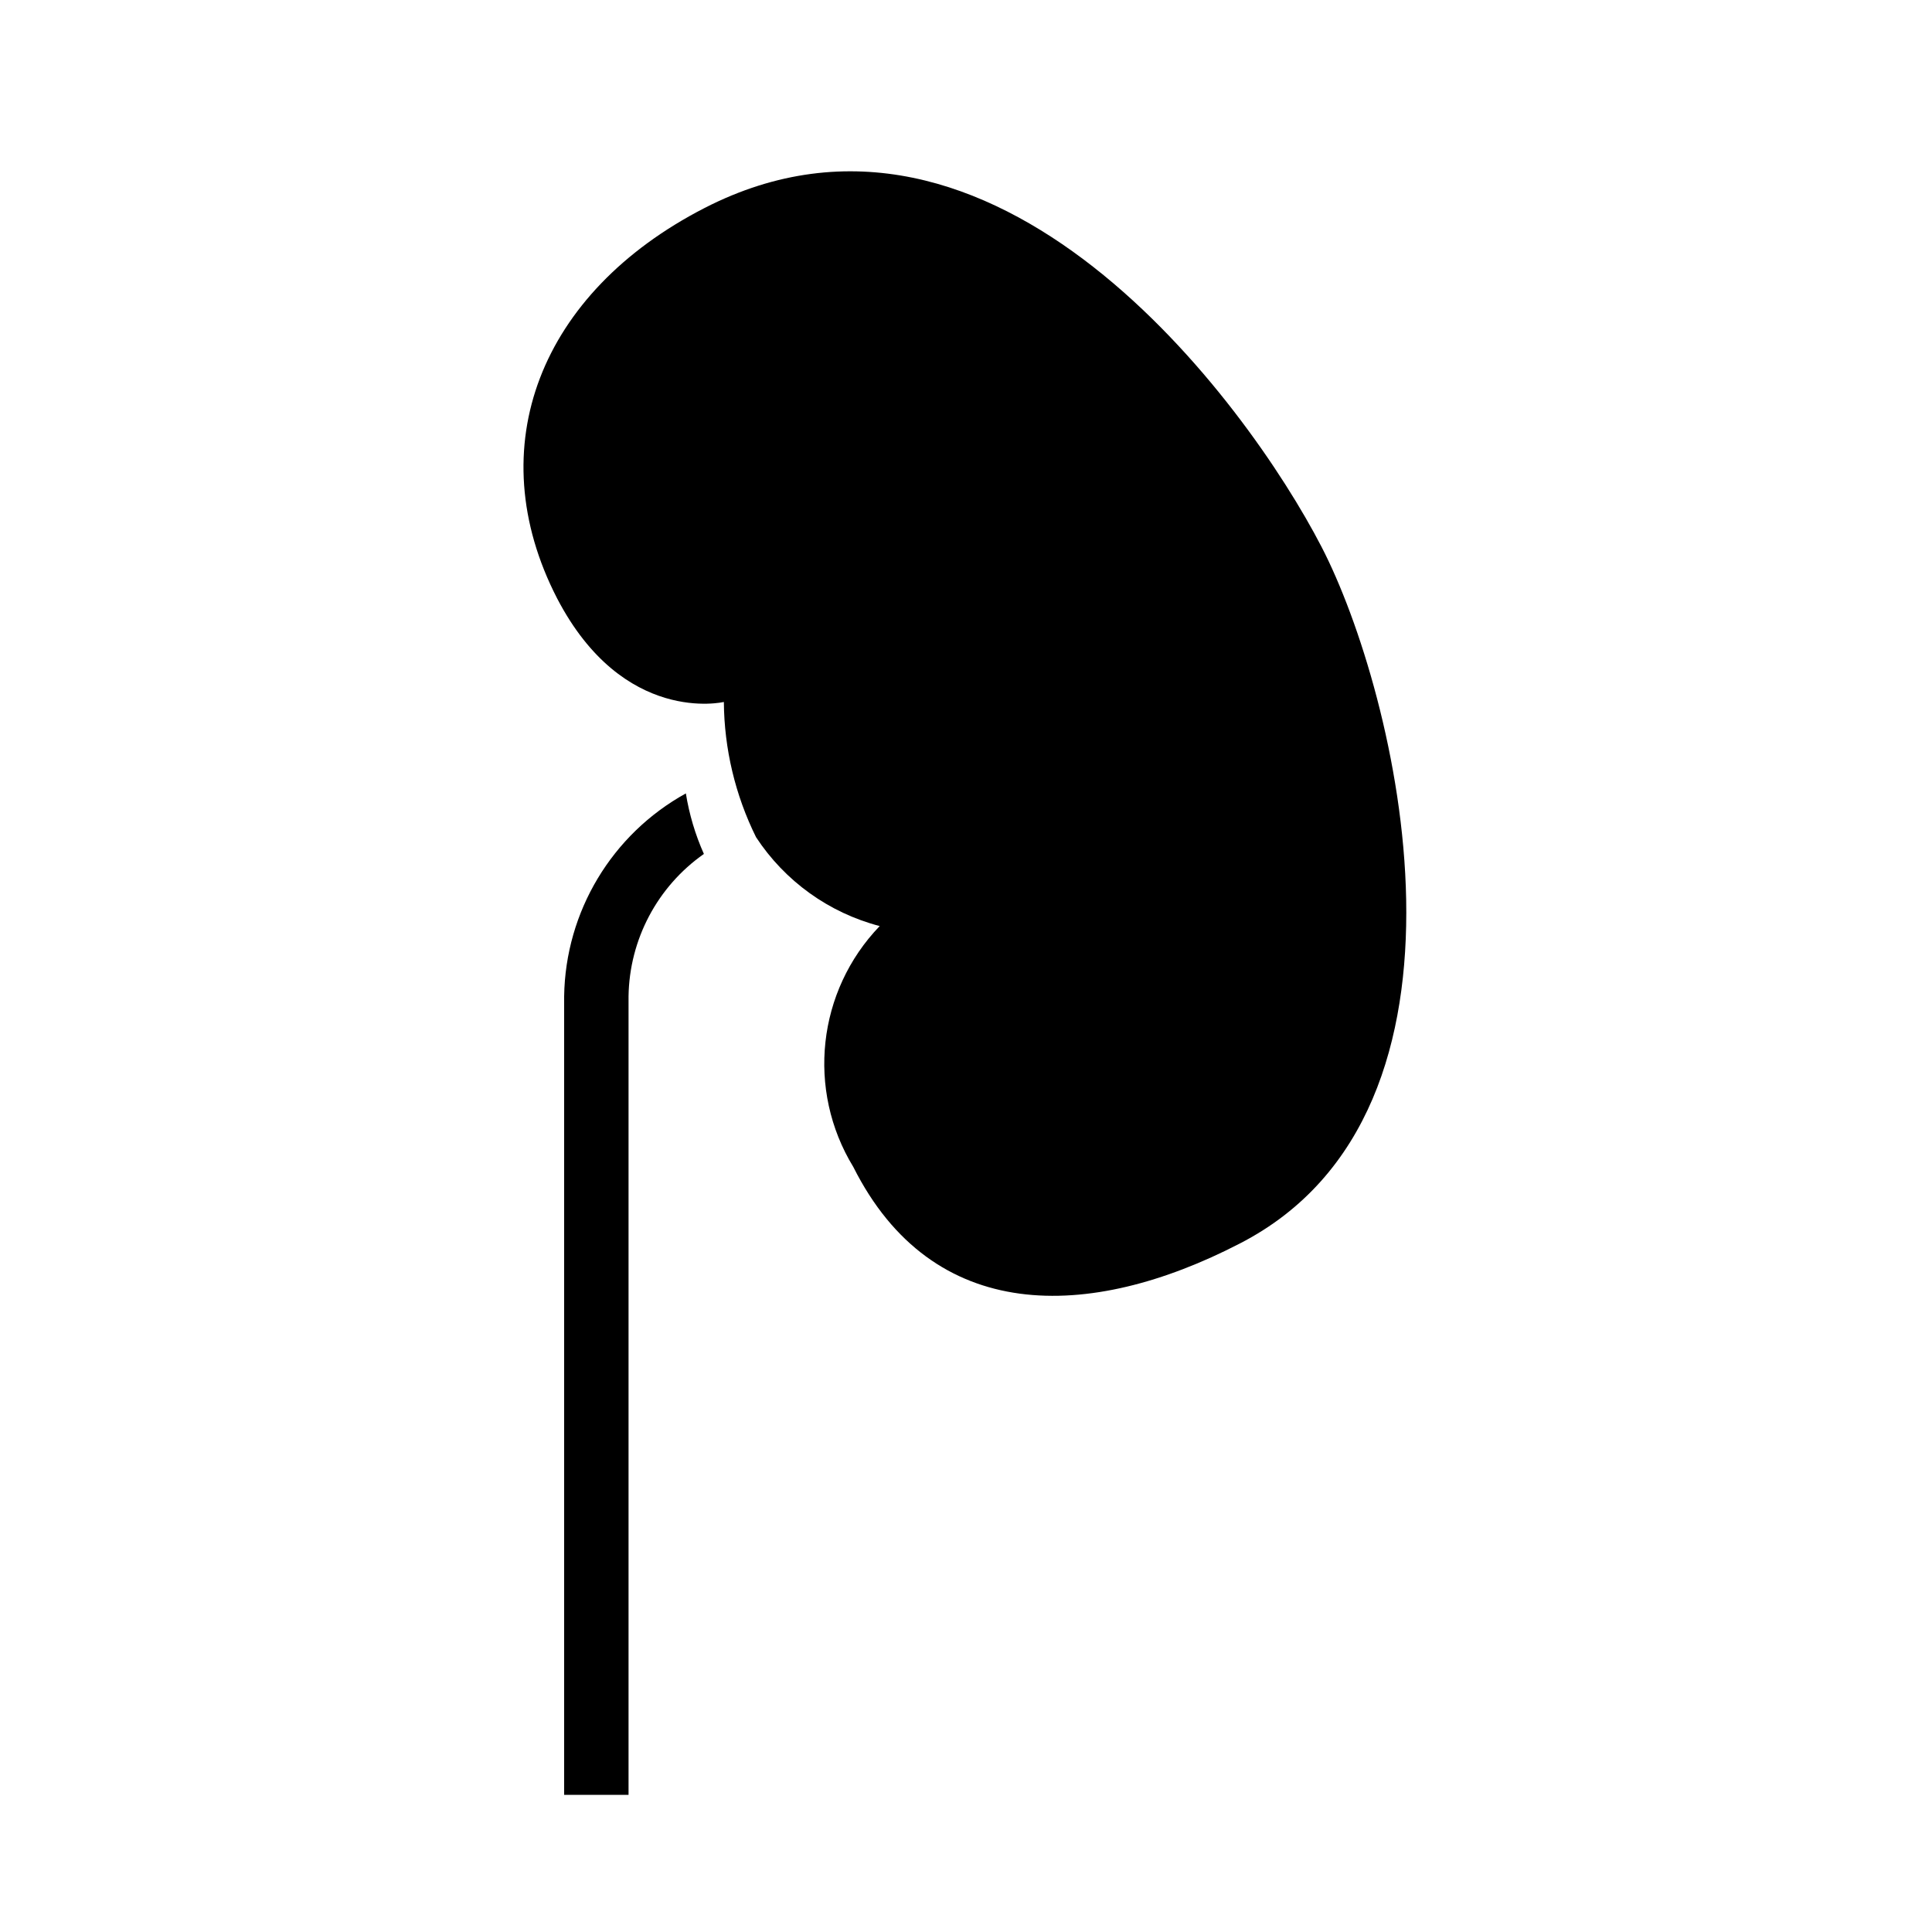
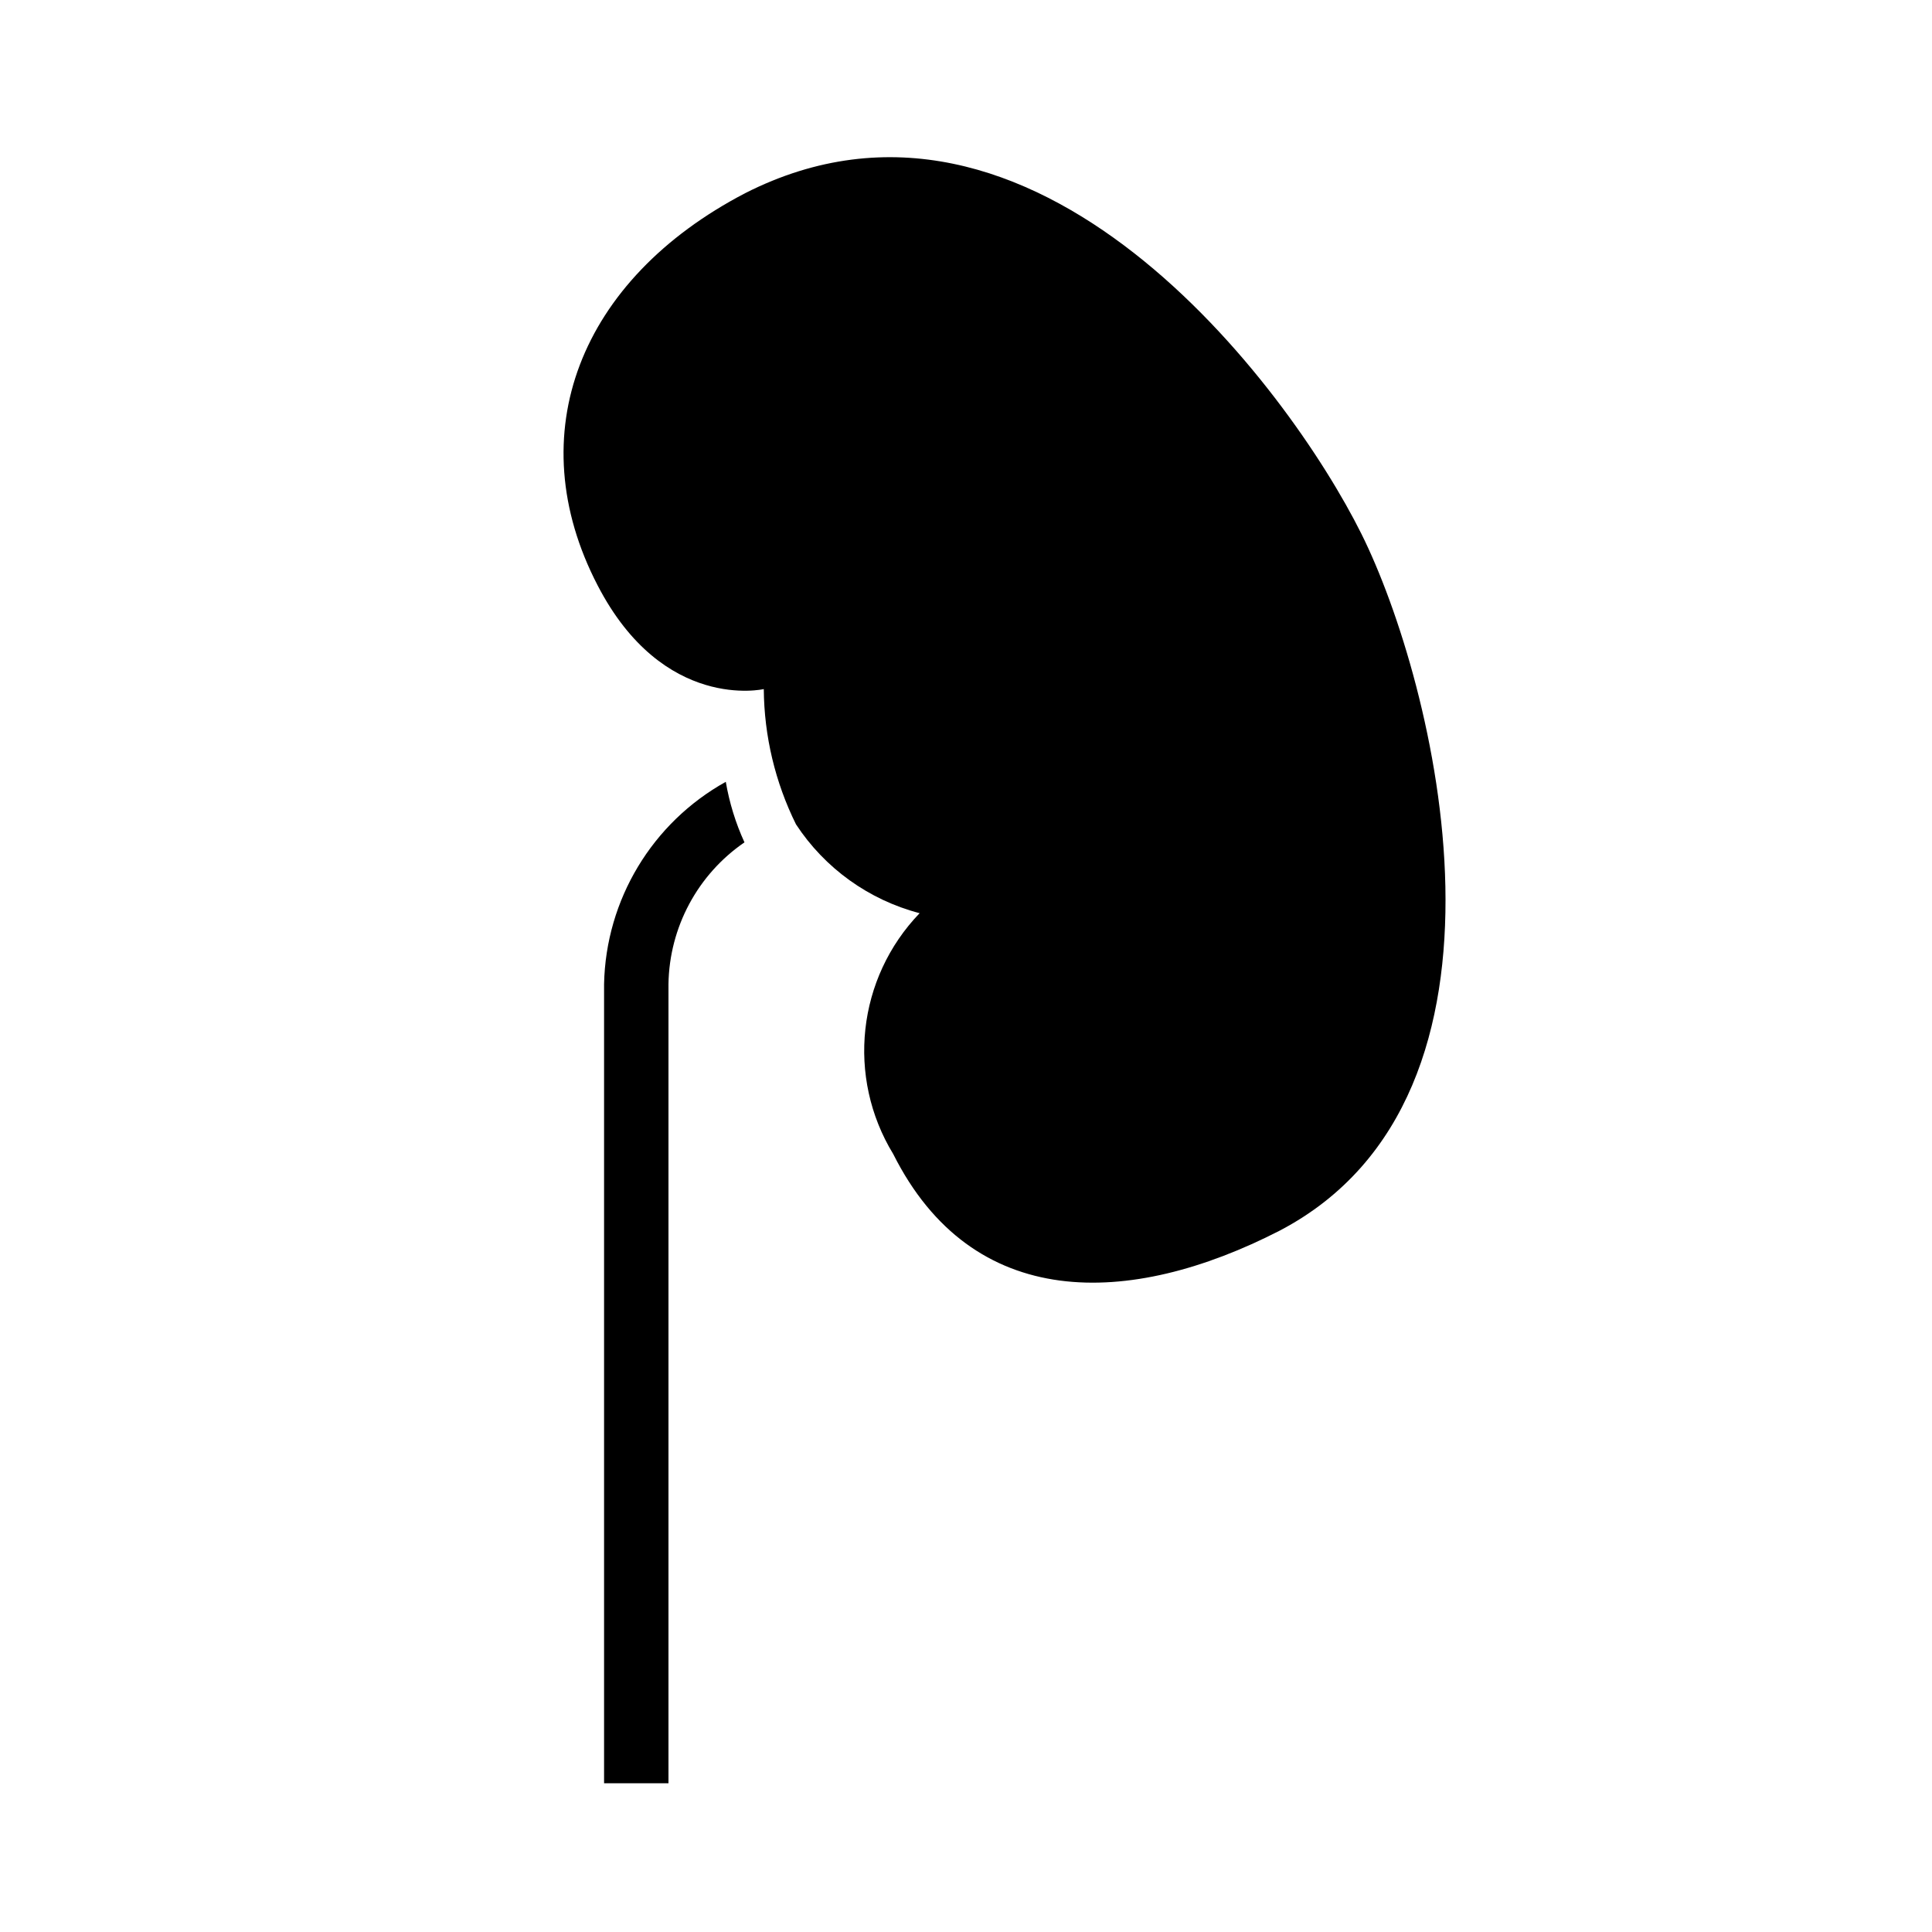
<svg xmlns="http://www.w3.org/2000/svg" viewBox="0 0 30 30">
  <defs>
    <style>.cls-1{fill:none;}</style>
  </defs>
  <g id="kidney_copy" data-name="kidney copy">
    <rect id="base" class="cls-1" width="30" height="30" />
-     <path d="M11.74,13a4.82,4.82,0,0,1-.5-2.1s-1.56.37-2.59-1.61c-1.21-2.35-.26-4.75,2.29-6.06,4.5-2.31,8.41,3,9.58,5.26s2.76,8.75-1.27,10.82c-2.34,1.21-4.77,1.26-6-1.19a3.08,3.08,0,0,1,.41-3.74A3.29,3.29,0,0,1,11.74,13Z" />
-     <path d="M10.65,12.32a3.78,3.78,0,0,0,.28.94,2.75,2.75,0,0,0-1.17,2.21v12.4h-1V15.47A3.66,3.66,0,0,1,10.65,12.32Z" />
+     <path d="M12.36,12.8a4.82,4.82,0,0,1-.5-2.1s-1.56.36-2.58-1.61C8.06,6.74,9,4.34,11.57,3,16.06.72,20,6,21.14,8.29S23.9,17,19.87,19.11c-2.34,1.2-4.77,1.26-6-1.19a3.08,3.08,0,0,1,.41-3.74A3.29,3.29,0,0,1,12.36,12.8Z" />
+     <path d="M11.27,12.14a3.8,3.8,0,0,0,.29.94,2.72,2.72,0,0,0-1.18,2.2V27.69h-1V15.28A3.68,3.68,0,0,1,11.27,12.14Z" />
  </g>
</svg>
